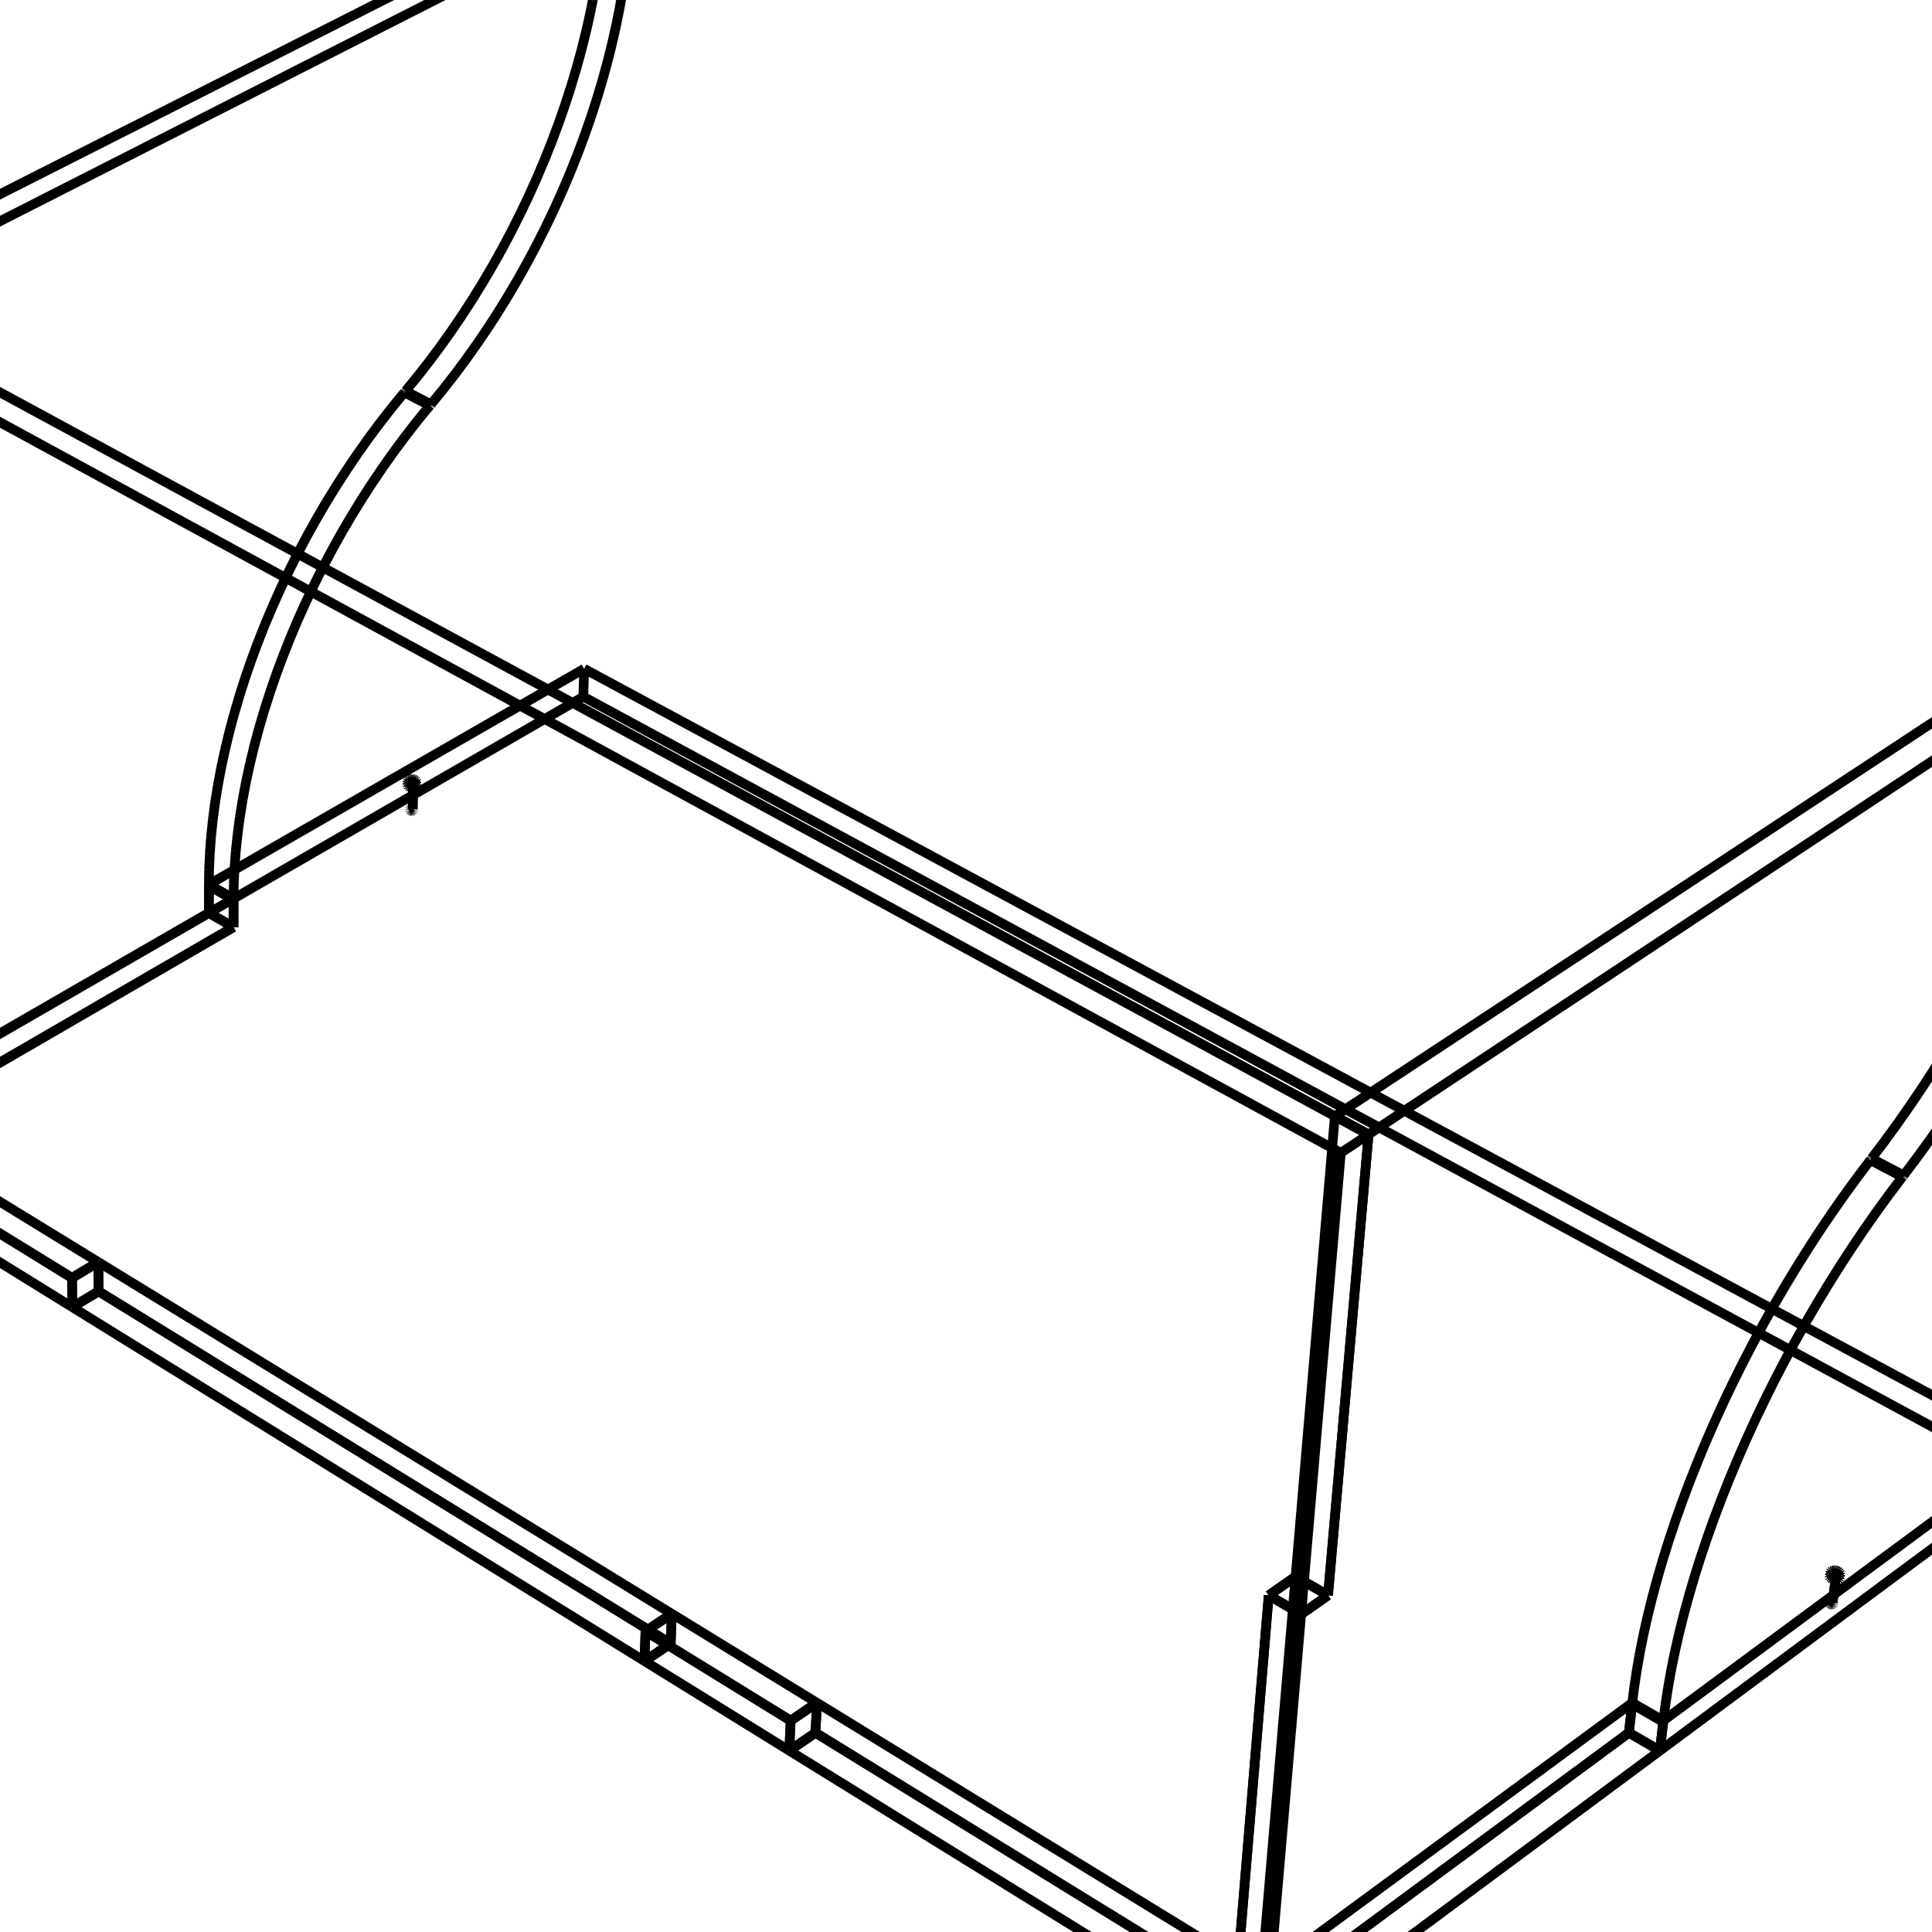
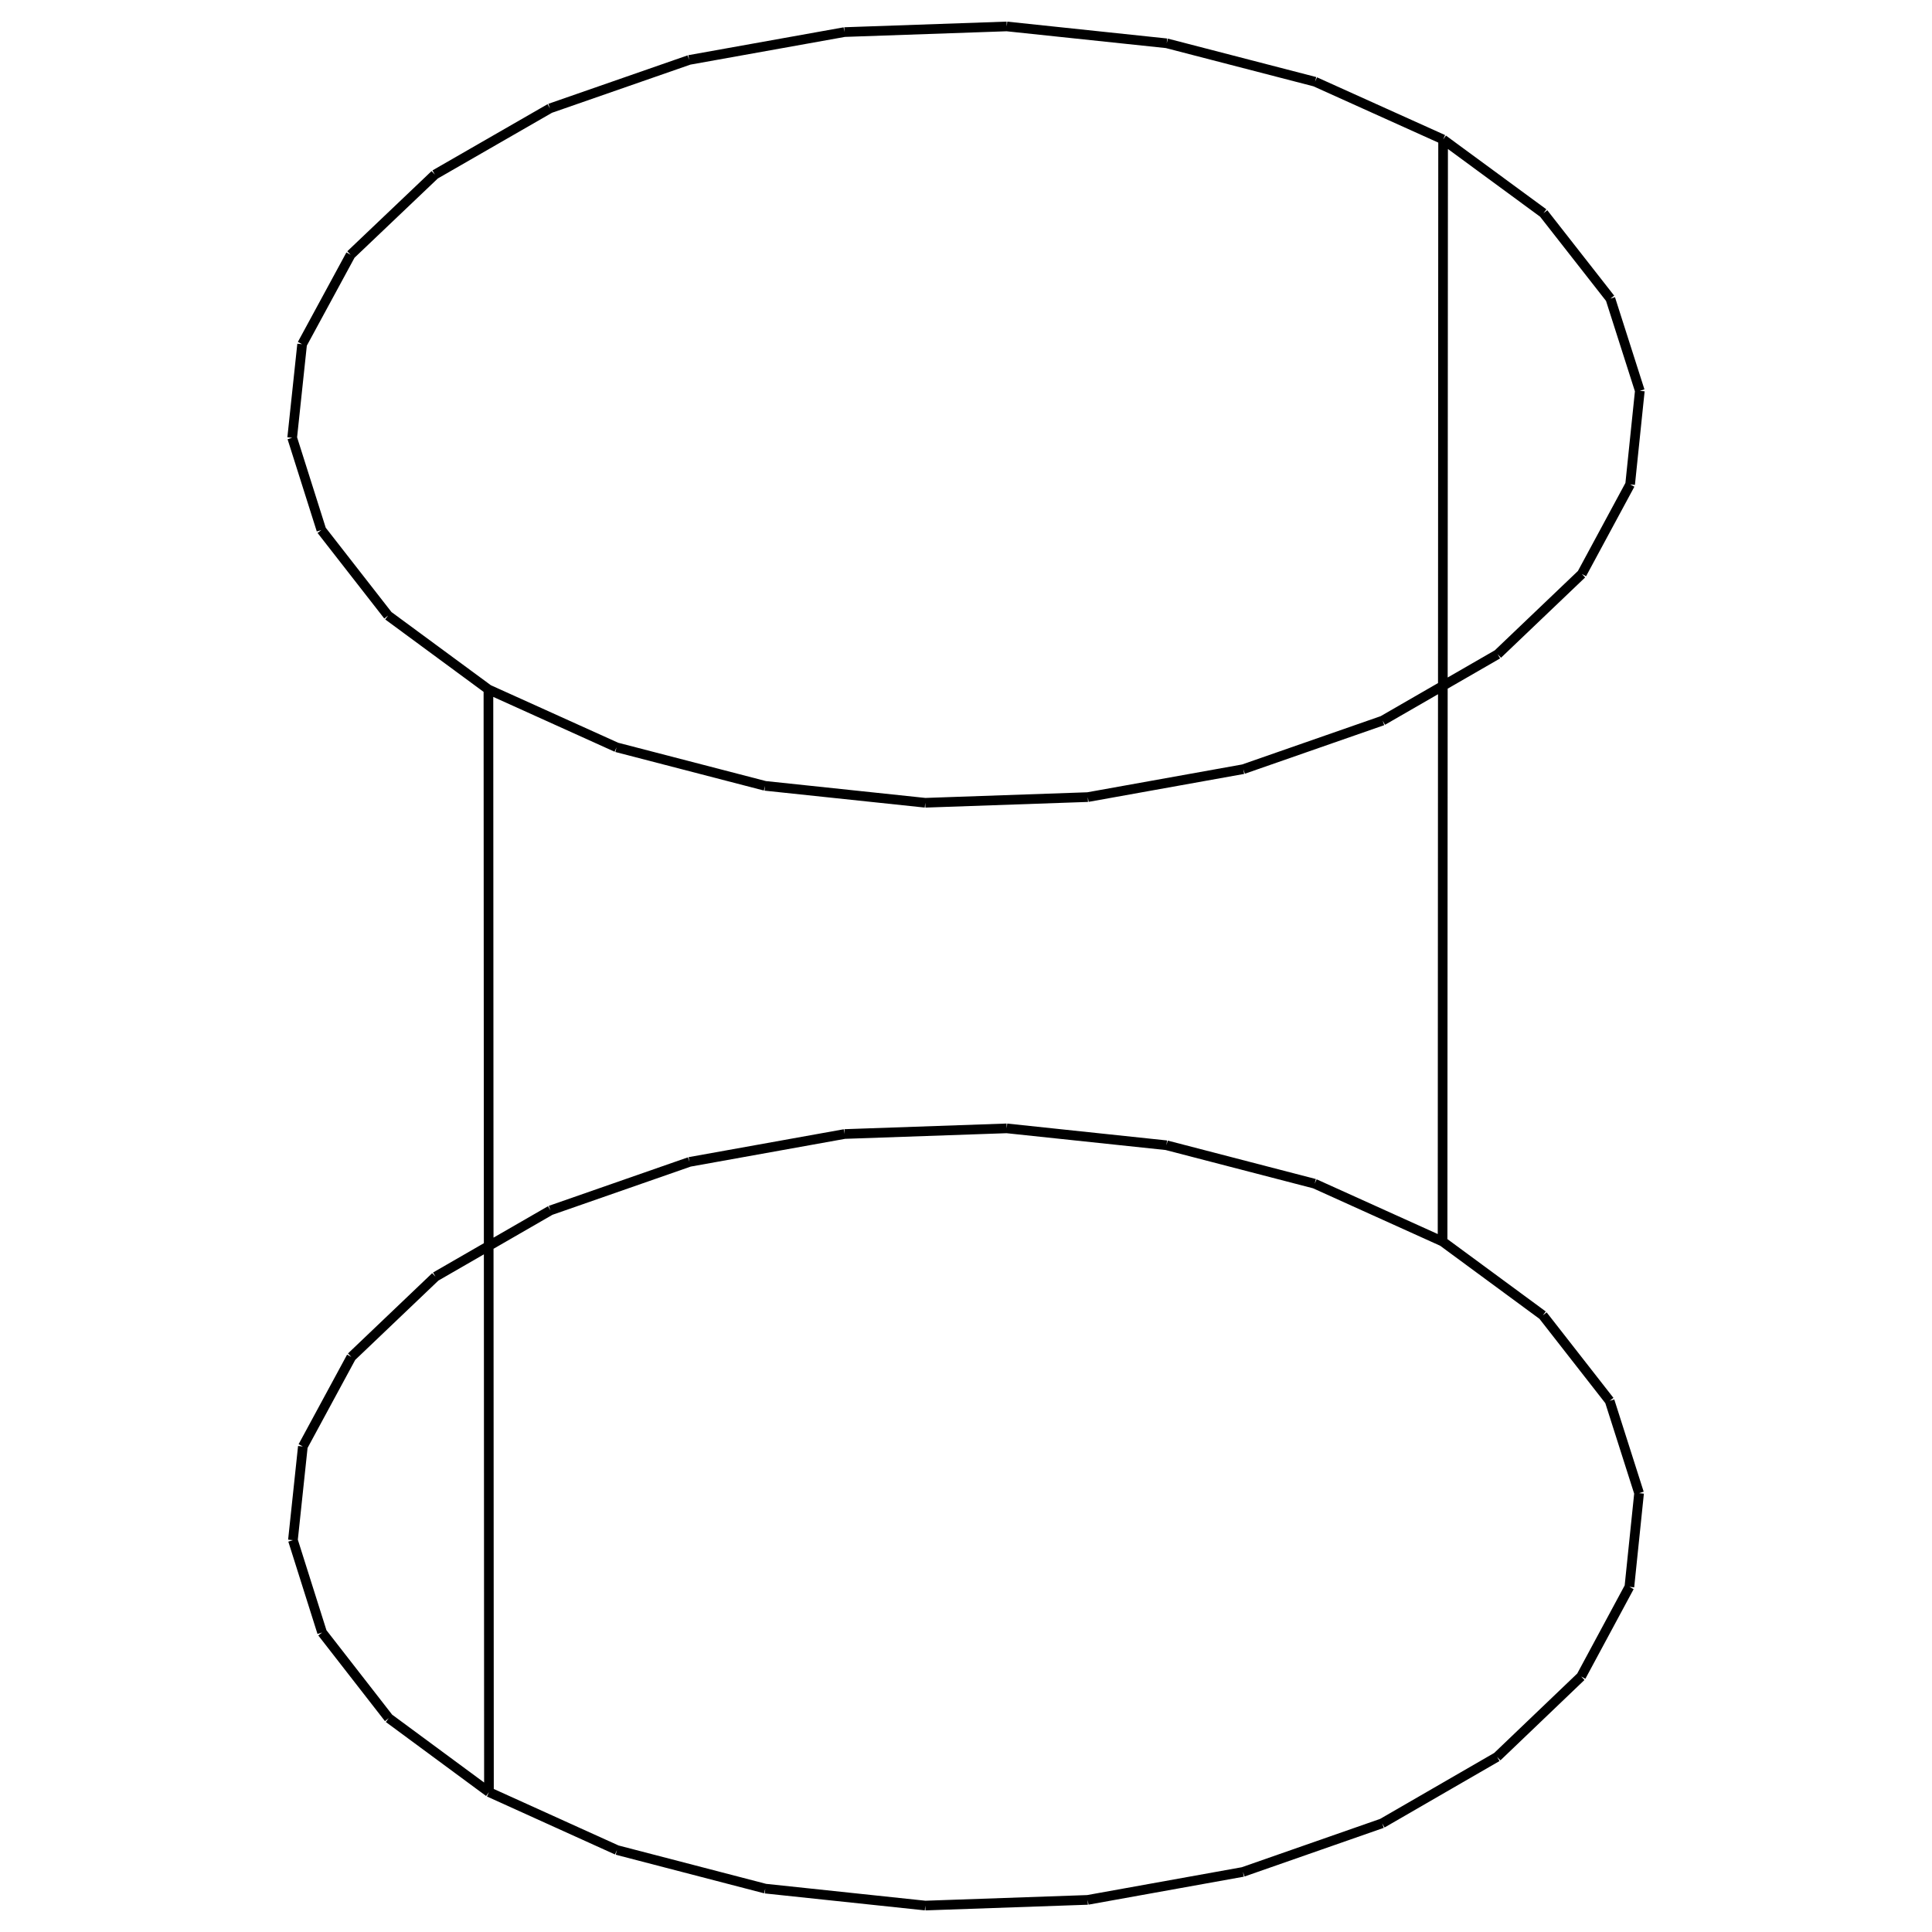
<svg xmlns="http://www.w3.org/2000/svg" viewBox="0 0 800 800">
-   <path d="M241.547,288.494 L86.492,378.015 M86.492,366.71 L86.492,378.015 M86.492,366.71 L86.492,366.554 M86.492,366.554 L86.492,366.398 M86.492,366.398 L86.492,366.242 M241.865,276.918 L86.492,366.242 M241.547,288.494 L241.865,276.918 M687.332,724.91 L674.486,717.494 M521.315,830.578 L674.486,717.494 M521.315,830.578 L337.676,717.494 M326.828,724.911 L337.676,717.494 M266.864,687.818 L326.828,724.911 M277.724,680.576 L266.864,687.818 M277.724,680.576 L40.817,534.69 M29.942,541.26 L40.817,534.69 M-23.212,508.38 L29.942,541.26 M-12.341,501.955 L-23.212,508.38 M-12.341,501.955 L-58.207,473.711 M96.688,383.902 L-58.207,473.711 M96.688,383.902 L86.492,378.015 M839.352,612.065 L241.547,288.494 M687.332,724.91 L839.352,612.065 M170.898,335.067 L170.755,335.004 M170.755,335.004 L170.59,334.962 M170.59,334.962 L170.413,334.944 M170.413,334.944 L170.235,334.95 M170.235,334.95 L170.064,334.98 M170.064,334.98 L169.913,335.033 M169.913,335.033 L169.788,335.105 M169.788,335.105 L169.698,335.192 M169.698,335.192 L169.648,335.289 M169.648,335.289 L169.64,335.391 M169.64,335.391 L169.675,335.491 M169.675,335.491 L169.752,335.584 M169.752,335.584 L169.865,335.665 M169.865,335.665 L170.008,335.727 M170.008,335.727 L170.173,335.769 M170.173,335.769 L170.349,335.788 M170.349,335.788 L170.528,335.781 M170.528,335.781 L170.699,335.751 M170.699,335.751 L170.85,335.698 M170.85,335.698 L170.975,335.626 M170.975,335.626 L171.065,335.539 M171.065,335.539 L171.115,335.442 M171.115,335.442 L171.123,335.34 M171.123,335.34 L171.088,335.24 M171.088,335.24 L171.011,335.147 M171.011,335.147 L170.898,335.067 M758.845,663.497 L758.669,663.418 M758.669,663.418 L758.475,663.366 M758.475,663.366 L758.272,663.343 M758.272,663.343 L758.073,663.35 M758.073,663.35 L757.89,663.388 M757.89,663.388 L757.733,663.455 M757.733,663.455 L757.61,663.545 M757.61,663.545 L757.53,663.654 M757.53,663.654 L757.498,663.777 M757.498,663.777 L757.513,663.904 M757.513,663.904 L757.577,664.03 M757.577,664.03 L757.685,664.147 M757.685,664.147 L757.831,664.247 M757.831,664.247 L758.007,664.326 M758.007,664.326 L758.201,664.379 M758.201,664.379 L758.404,664.402 M758.404,664.402 L758.603,664.394 M758.603,664.394 L758.786,664.356 M758.786,664.356 L758.943,664.29 M758.943,664.29 L759.066,664.199 M759.066,664.199 L759.145,664.09 M759.145,664.09 L759.178,663.968 M759.178,663.968 L759.162,663.84 M759.162,663.84 L759.099,663.714 M759.099,663.714 L758.991,663.598 M758.991,663.598 L758.845,663.497 M96.709,372.584 L86.492,366.71 M96.709,372.584 L96.688,383.902 M96.709,372.116 L96.709,372.273 M96.709,372.273 L96.709,372.429 M96.709,372.429 L96.709,372.584 M86.492,366.242 L96.709,372.116 M675.886,705.086 L688.766,712.491 M688.766,712.491 L841.084,599.835 M841.084,599.835 L241.865,276.918 M96.709,372.116 L-58.525,461.741 M-58.525,461.741 L-12.56,489.93 M-12.56,489.93 L-23.455,496.342 M-23.455,496.342 L29.815,529.16 M29.815,529.16 L40.715,522.601 M40.715,522.601 L278.174,668.228 M278.174,668.228 L267.29,675.458 M267.29,675.458 L327.401,712.491 M327.401,712.491 L338.274,705.086 M338.274,705.086 L522.388,817.998 M675.886,705.086 L522.388,817.998 M171.851,322.939 L172.134,323.139 M172.134,323.139 L172.325,323.371 M172.325,323.371 L172.414,323.621 M172.414,323.621 L172.395,323.875 M172.395,323.875 L172.269,324.118 M172.269,324.118 L172.044,324.335 M172.044,324.335 L171.732,324.515 M171.732,324.515 L171.351,324.647 M171.351,324.647 L170.925,324.722 M170.925,324.722 L170.477,324.738 M170.477,324.738 L170.033,324.692 M170.033,324.692 L169.62,324.587 M169.62,324.587 L169.262,324.431 M169.262,324.431 L168.979,324.23 M168.979,324.23 L168.787,323.998 M168.787,323.998 L168.699,323.748 M168.699,323.748 L168.718,323.495 M168.718,323.495 L168.845,323.252 M168.845,323.252 L169.07,323.034 M169.07,323.034 L169.382,322.855 M169.382,322.855 L169.763,322.723 M169.763,322.723 L170.189,322.648 M170.189,322.648 L170.637,322.632 M170.637,322.632 L171.08,322.678 M171.08,322.678 L171.492,322.782 M171.492,322.782 L171.851,322.939 M761.179,650.616 L761.545,650.868 M761.545,650.868 L761.816,651.159 M761.816,651.159 L761.976,651.473 M761.976,651.473 L762.016,651.791 M762.016,651.791 L761.934,652.096 M761.934,652.096 L761.734,652.369 M761.734,652.369 L761.428,652.595 M761.428,652.595 L761.034,652.76 M761.034,652.76 L760.574,652.855 M760.574,652.855 L760.076,652.875 M760.076,652.875 L759.568,652.817 M759.568,652.817 L759.08,652.686 M759.08,652.686 L758.64,652.489 M758.64,652.489 L758.275,652.238 M758.275,652.238 L758.004,651.946 M758.004,651.946 L757.844,651.632 M757.844,651.632 L757.804,651.314 M757.804,651.314 L757.887,651.009 M757.887,651.009 L758.087,650.736 M758.087,650.736 L758.393,650.511 M758.393,650.511 L758.787,650.346 M758.787,650.346 L759.246,650.251 M759.246,650.251 L759.744,650.231 M759.744,650.231 L760.252,650.289 M760.252,650.289 L760.74,650.42 M760.74,650.42 L761.179,650.616 M839.352,612.065 L841.084,599.835 M688.71,712.984 L675.831,705.579 M688.71,712.984 L687.332,724.91 M675.831,705.579 L674.486,717.494 M675.831,705.579 L675.849,705.414 M675.849,705.414 L675.867,705.25 M675.867,705.25 L675.886,705.086 M521.315,830.578 L522.388,817.998 M337.676,717.494 L338.274,705.086 M326.828,724.911 L327.401,712.491 M266.864,687.818 L267.29,675.458 M277.724,680.576 L278.174,668.228 M40.817,534.69 L40.715,522.601 M29.942,541.26 L29.815,529.16 M-23.212,508.38 L-23.455,496.342 M-12.341,501.955 L-12.56,489.93 M-58.207,473.711 L-58.525,461.741 M688.766,712.491 L688.747,712.655 M688.747,712.655 L688.728,712.82 M688.728,712.82 L688.71,712.984 M170.898,335.067 L171.056,324.615 M171.056,324.615 L171.169,324.695 M171.169,324.695 L171.246,324.788 M171.246,324.788 L171.281,324.888 M171.281,324.888 L171.273,324.989 M171.273,324.989 L171.223,325.086 M171.223,325.086 L171.133,325.174 M171.133,325.174 L171.008,325.245 M171.008,325.245 L170.856,325.298 M170.856,325.298 L170.685,325.328 M170.685,325.328 L170.506,325.335 M170.506,325.335 L170.329,325.316 M170.329,325.316 L170.164,325.274 M170.164,325.274 L170.021,325.212 M170.021,325.212 L169.907,325.132 M169.907,325.132 L169.831,325.039 M169.831,325.039 L169.795,324.939 M169.795,324.939 L169.803,324.837 M169.803,324.837 L169.853,324.74 M169.853,324.74 L169.944,324.653 M169.944,324.653 L170.068,324.581 M170.068,324.581 L170.221,324.529 M170.221,324.529 L170.391,324.498 M170.391,324.498 L170.57,324.492 M170.57,324.492 L170.747,324.511 M170.747,324.511 L170.912,324.552 M170.912,324.552 L171.056,324.615 M758.845,663.497 L760.252,652.474 M760.252,652.474 L760.399,652.575 M760.399,652.575 L760.507,652.691 M760.507,652.691 L760.571,652.817 M760.571,652.817 L760.587,652.944 M760.587,652.944 L760.554,653.066 M760.554,653.066 L760.474,653.175 M760.474,653.175 L760.352,653.266 M760.352,653.266 L760.194,653.332 M760.194,653.332 L760.01,653.37 M760.01,653.37 L759.811,653.377 M759.811,653.377 L759.608,653.354 M759.608,653.354 L759.413,653.302 M759.413,653.302 L759.237,653.223 M759.237,653.223 L759.091,653.123 M759.091,653.123 L758.982,653.006 M758.982,653.006 L758.918,652.881 M758.918,652.881 L758.903,652.753 M758.903,652.753 L758.936,652.631 M758.936,652.631 L759.016,652.522 M759.016,652.522 L759.138,652.432 M759.138,652.432 L759.296,652.366 M759.296,652.366 L759.479,652.328 M759.479,652.328 L759.678,652.32 M759.678,652.32 L759.881,652.343 M759.881,652.343 L760.077,652.395 M760.077,652.395 L760.252,652.474 M171.851,322.939 L171.832,324.168 M171.832,324.168 L172.115,324.368 M172.115,324.368 L172.307,324.6 M172.307,324.6 L172.396,324.85 M172.396,324.85 L172.376,325.103 M172.376,325.103 L172.25,325.346 M172.25,325.346 L172.025,325.564 M172.025,325.564 L171.713,325.744 M171.713,325.744 L171.333,325.876 M171.333,325.876 L170.906,325.951 M170.906,325.951 L170.458,325.967 M170.458,325.967 L170.015,325.921 M170.015,325.921 L169.602,325.816 M169.602,325.816 L169.244,325.659 M169.244,325.659 L168.961,325.459 M168.961,325.459 L168.769,325.227 M168.769,325.227 L168.681,324.977 M168.681,324.977 L168.7,324.723 M168.7,324.723 L168.827,324.48 M168.827,324.48 L169.052,324.263 M169.052,324.263 L169.364,324.083 M169.364,324.083 L169.744,323.952 M169.744,323.952 L170.171,323.876 M170.171,323.876 L170.618,323.861 M170.618,323.861 L171.061,323.907 M171.061,323.907 L171.474,324.011 M171.474,324.011 L171.832,324.168 M761.179,650.616 L761.013,651.912 M761.013,651.912 L761.379,652.164 M761.379,652.164 L761.65,652.455 M761.65,652.455 L761.81,652.769 M761.81,652.769 L761.851,653.087 M761.851,653.087 L761.768,653.392 M761.768,653.392 L761.568,653.666 M761.568,653.666 L761.263,653.891 M761.263,653.891 L760.868,654.057 M760.868,654.057 L760.409,654.152 M760.409,654.152 L759.911,654.171 M759.911,654.171 L759.403,654.113 M759.403,654.113 L758.915,653.982 M758.915,653.982 L758.475,653.785 M758.475,653.785 L758.109,653.534 M758.109,653.534 L757.839,653.243 M757.839,653.243 L757.679,652.929 M757.679,652.929 L757.639,652.61 M757.639,652.61 L757.722,652.305 M757.722,652.305 L757.922,652.032 M757.922,652.032 L758.228,651.806 M758.228,651.806 L758.622,651.641 M758.622,651.641 L759.081,651.546 M759.081,651.546 L759.579,651.527 M759.579,651.527 L760.086,651.585 M760.086,651.585 L760.574,651.716 M760.574,651.716 L761.013,651.912" stroke="black" stroke-width="4" fill="red" />
-   <path d="M687.332,724.91 L523.466,846.549 M687.332,724.91 L674.486,717.494 M510.525,838.544 L674.486,717.494 M523.466,846.549 L510.525,838.544 M688.71,712.984 L687.332,724.91 M787.754,487.326 L782.479,494.311 M782.479,494.311 L777.273,501.464 M777.273,501.464 L772.144,508.772 M772.144,508.772 L767.102,516.226 M767.102,516.226 L762.154,523.812 M762.154,523.812 L757.309,531.519 M757.309,531.519 L752.573,539.335 M752.573,539.335 L747.955,547.248 M747.955,547.248 L743.461,555.244 M743.461,555.244 L739.1,563.311 M739.1,563.311 L734.877,571.436 M734.877,571.436 L730.8,579.607 M730.8,579.607 L726.875,587.809 M726.875,587.809 L723.108,596.031 M723.108,596.031 L719.505,604.259 M719.505,604.259 L716.071,612.479 M716.071,612.479 L712.811,620.68 M712.811,620.68 L709.731,628.848 M709.731,628.848 L706.834,636.97 M706.834,636.97 L704.125,645.034 M704.125,645.034 L701.608,653.026 M701.608,653.026 L699.286,660.936 M699.286,660.936 L697.162,668.75 M697.162,668.75 L695.239,676.457 M695.239,676.457 L693.52,684.044 M693.52,684.044 L692.006,691.502 M692.006,691.502 L690.699,698.818 M690.699,698.818 L689.6,705.982 M689.6,705.982 L688.71,712.984 M788.255,486.676 L788.268,486.737 M788.268,486.737 L788.266,486.814 M788.266,486.814 L788.248,486.901 M788.248,486.901 L788.217,486.995 M788.217,486.995 L788.173,487.088 M788.173,487.088 L788.119,487.177 M788.119,487.177 L788.059,487.255 M788.059,487.255 L787.995,487.319 M787.995,487.319 L787.932,487.364 M787.932,487.364 L787.873,487.388 M787.873,487.388 L787.822,487.389 M787.822,487.389 L787.782,487.368 M787.782,487.368 L787.754,487.326 M889.826,255.642 L888.635,263.41 M888.635,263.41 L887.247,271.281 M887.247,271.281 L885.665,279.245 M885.665,279.245 L883.892,287.291 M883.892,287.291 L881.93,295.411 M881.93,295.411 L879.782,303.593 M879.782,303.593 L877.452,311.829 M877.452,311.829 L874.942,320.107 M874.942,320.107 L872.257,328.419 M872.257,328.419 L869.4,336.753 M869.4,336.753 L866.374,345.101 M866.374,345.101 L863.184,353.453 M863.184,353.453 L859.834,361.798 M859.834,361.798 L856.328,370.127 M856.328,370.127 L852.669,378.43 M852.669,378.43 L848.864,386.698 M848.864,386.698 L844.916,394.92 M844.916,394.92 L840.83,403.088 M840.83,403.088 L836.611,411.191 M836.611,411.191 L832.264,419.221 M832.264,419.221 L827.793,427.169 M827.793,427.169 L823.206,435.024 M823.206,435.024 L818.505,442.778 M818.505,442.778 L813.698,450.421 M813.698,450.421 L808.79,457.946 M808.79,457.946 L803.785,465.342 M803.785,465.342 L798.691,472.601 M798.691,472.601 L793.512,479.716 M793.512,479.716 L788.255,486.676 M566.693,469.762 L889.826,255.642 M549.905,660.6 L566.693,469.762 M538.783,668.43 L549.905,660.6 M523.466,846.549 L538.783,668.43 M688.71,712.984 L675.831,705.579 M675.831,705.579 L674.486,717.494 M510.525,838.544 L525.35,660.6 M536.478,652.809 L525.35,660.6 M536.478,652.809 L552.737,462.194 M876.121,249.161 L552.737,462.194 M876.121,249.161 L874.95,256.919 M874.95,256.919 L873.583,264.779 M873.583,264.779 L872.022,272.731 M872.022,272.731 L870.269,280.766 M870.269,280.766 L868.327,288.872 M868.327,288.872 L866.198,297.042 M866.198,297.042 L863.887,305.264 M863.887,305.264 L861.396,313.528 M861.396,313.528 L858.729,321.826 M858.729,321.826 L855.89,330.145 M855.89,330.145 L852.881,338.478 M852.881,338.478 L849.708,346.814 M849.708,346.814 L846.374,355.143 M846.374,355.143 L842.883,363.455 M842.883,363.455 L839.24,371.742 M839.24,371.742 L835.449,379.992 M835.449,379.992 L831.514,388.197 M831.514,388.197 L827.442,396.346 M827.442,396.346 L823.235,404.432 M823.235,404.432 L818.9,412.443 M818.9,412.443 L814.442,420.372 M814.442,420.372 L809.865,428.208 M809.865,428.208 L805.174,435.942 M805.174,435.942 L800.377,443.566 M800.377,443.566 L795.477,451.071 M795.477,451.071 L790.48,458.448 M790.48,458.448 L785.393,465.687 M785.393,465.687 L780.221,472.781 M780.221,472.781 L774.97,479.721 M774.47,480.369 L774.498,480.412 M774.498,480.412 L774.539,480.433 M774.539,480.433 L774.59,480.431 M774.59,480.431 L774.649,480.408 M774.649,480.408 L774.712,480.363 M774.712,480.363 L774.775,480.299 M774.775,480.299 L774.835,480.221 M774.835,480.221 L774.889,480.133 M774.889,480.133 L774.933,480.039 M774.933,480.039 L774.964,479.946 M774.964,479.946 L774.981,479.859 M774.981,479.859 L774.983,479.782 M774.983,479.782 L774.97,479.721 M675.831,705.579 L676.702,698.584 M676.702,698.584 L677.782,691.428 M677.782,691.428 L679.071,684.12 M679.071,684.12 L680.566,676.672 M680.566,676.672 L682.267,669.094 M682.267,669.094 L684.172,661.398 M684.172,661.398 L686.278,653.596 M686.278,653.596 L688.582,645.699 M688.582,645.699 L691.082,637.719 M691.082,637.719 L693.774,629.669 M693.774,629.669 L696.654,621.561 M696.654,621.561 L699.718,613.408 M699.718,613.408 L702.962,605.223 M702.962,605.223 L706.381,597.018 M706.381,597.018 L709.97,588.806 M709.97,588.806 L713.722,580.602 M713.722,580.602 L717.634,572.416 M717.634,572.416 L721.697,564.264 M721.697,564.264 L725.907,556.157 M725.907,556.157 L730.256,548.108 M730.256,548.108 L734.738,540.131 M734.738,540.131 L739.346,532.238 M739.346,532.238 L744.071,524.442 M744.071,524.442 L748.907,516.754 M748.907,516.754 L753.846,509.188 M753.846,509.188 L758.88,501.754 M758.88,501.754 L764.001,494.466 M764.001,494.466 L769.2,487.334 M769.2,487.334 L774.47,480.369 M525.35,660.6 L538.783,668.43 M787.754,487.326 L774.47,480.369 M788.255,486.676 L774.97,479.721 M889.826,255.642 L876.121,249.161 M566.693,469.762 L552.737,462.194 M549.905,660.6 L536.478,652.809" stroke="black" stroke-width="4" fill="red" />
-   <path d="M758.845,663.497 L760.252,652.474 M760.252,652.474 L760.399,652.575 M760.399,652.575 L760.507,652.691 M760.507,652.691 L760.571,652.817 M760.571,652.817 L760.587,652.944 M760.587,652.944 L760.554,653.066 M760.554,653.066 L760.474,653.175 M760.474,653.175 L760.352,653.266 M760.352,653.266 L760.194,653.332 M760.194,653.332 L760.01,653.37 M760.01,653.37 L759.811,653.377 M759.811,653.377 L759.608,653.354 M759.608,653.354 L759.413,653.302 M759.413,653.302 L759.237,653.223 M759.237,653.223 L759.091,653.123 M759.091,653.123 L758.982,653.006 M758.982,653.006 L758.918,652.881 M758.918,652.881 L758.903,652.753 M758.903,652.753 L758.936,652.631 M758.936,652.631 L759.016,652.522 M759.016,652.522 L759.138,652.432 M759.138,652.432 L759.296,652.366 M759.296,652.366 L759.479,652.328 M759.479,652.328 L759.678,652.32 M759.678,652.32 L759.881,652.343 M759.881,652.343 L760.077,652.395 M760.077,652.395 L760.252,652.474 M758.845,663.497 L758.669,663.418 M758.669,663.418 L758.475,663.366 M758.475,663.366 L758.272,663.343 M758.272,663.343 L758.073,663.35 M758.073,663.35 L757.89,663.388 M757.89,663.388 L757.733,663.455 M757.733,663.455 L757.61,663.545 M757.61,663.545 L757.53,663.654 M757.53,663.654 L757.498,663.777 M757.498,663.777 L757.513,663.904 M757.513,663.904 L757.577,664.03 M757.577,664.03 L757.685,664.147 M757.685,664.147 L757.831,664.247 M757.831,664.247 L758.007,664.326 M758.007,664.326 L758.201,664.379 M758.201,664.379 L758.404,664.402 M758.404,664.402 L758.603,664.394 M758.603,664.394 L758.786,664.356 M758.786,664.356 L758.943,664.29 M758.943,664.29 L759.066,664.199 M759.066,664.199 L759.145,664.09 M759.145,664.09 L759.178,663.968 M759.178,663.968 L759.162,663.84 M759.162,663.84 L759.099,663.714 M759.099,663.714 L758.991,663.598 M758.991,663.598 L758.845,663.497 M761.013,651.912 L761.379,652.164 M761.379,652.164 L761.65,652.455 M761.65,652.455 L761.81,652.769 M761.81,652.769 L761.851,653.087 M761.851,653.087 L761.768,653.392 M761.768,653.392 L761.568,653.666 M761.568,653.666 L761.263,653.891 M761.263,653.891 L760.868,654.057 M760.868,654.057 L760.409,654.152 M760.409,654.152 L759.911,654.171 M759.911,654.171 L759.403,654.113 M759.403,654.113 L758.915,653.982 M758.915,653.982 L758.475,653.785 M758.475,653.785 L758.109,653.534 M758.109,653.534 L757.839,653.243 M757.839,653.243 L757.679,652.929 M757.679,652.929 L757.639,652.61 M757.639,652.61 L757.722,652.305 M757.722,652.305 L757.922,652.032 M757.922,652.032 L758.228,651.806 M758.228,651.806 L758.622,651.641 M758.622,651.641 L759.081,651.546 M759.081,651.546 L759.579,651.527 M759.579,651.527 L760.086,651.585 M760.086,651.585 L760.574,651.716 M760.574,651.716 L761.013,651.912 M761.179,650.616 L761.545,650.868 M761.545,650.868 L761.816,651.159 M761.816,651.159 L761.976,651.473 M761.976,651.473 L762.016,651.791 M762.016,651.791 L761.934,652.096 M761.934,652.096 L761.734,652.369 M761.734,652.369 L761.428,652.595 M761.428,652.595 L761.034,652.76 M761.034,652.76 L760.574,652.855 M760.574,652.855 L760.076,652.875 M760.076,652.875 L759.568,652.817 M759.568,652.817 L759.08,652.686 M759.08,652.686 L758.64,652.489 M758.64,652.489 L758.275,652.238 M758.275,652.238 L758.004,651.946 M758.004,651.946 L757.844,651.632 M757.844,651.632 L757.804,651.314 M757.804,651.314 L757.887,651.009 M757.887,651.009 L758.087,650.736 M758.087,650.736 L758.393,650.511 M758.393,650.511 L758.787,650.346 M758.787,650.346 L759.246,650.251 M759.246,650.251 L759.744,650.231 M759.744,650.231 L760.252,650.289 M760.252,650.289 L760.74,650.42 M760.74,650.42 L761.179,650.616 M761.179,650.616 L761.013,651.912" stroke="black" stroke-width="4" fill="red" />
-   <path d="M96.688,383.902 L-69.073,480.011 M96.688,383.902 L86.492,378.015 M-79.257,473.711 L86.492,378.015 M-69.073,480.011 L-79.257,473.711 M-69.073,480.011 L-73.89,311.291 M-73.89,311.291 L-62.678,305.177 M-62.678,305.177 L-67.434,125.898 M-67.434,125.898 L261.569,-41.437 M261.569,-41.437 L261.255,-34.187 M261.255,-34.187 L260.735,-26.857 M260.735,-26.857 L260.01,-19.458 M260.01,-19.458 L259.083,-11.999 M259.083,-11.999 L257.955,-4.49 M257.955,-4.49 L256.628,3.062 M256.628,3.062 L255.104,10.646 M255.104,10.646 L253.385,18.252 M253.385,18.252 L251.475,25.873 M251.475,25.873 L249.375,33.498 M249.375,33.498 L247.09,41.119 M247.09,41.119 L244.621,48.725 M244.621,48.725 L241.972,56.309 M241.972,56.309 L239.147,63.861 M239.147,63.861 L236.149,71.373 M236.149,71.373 L232.982,78.834 M232.982,78.834 L229.65,86.238 M229.65,86.238 L226.157,93.573 M226.157,93.573 L222.507,100.833 M222.507,100.833 L218.705,108.009 M218.705,108.009 L214.756,115.091 M214.756,115.091 L210.663,122.072 M210.663,122.072 L206.432,128.944 M206.432,128.944 L202.068,135.698 M202.068,135.698 L197.576,142.325 M197.576,142.325 L192.961,148.819 M192.961,148.819 L188.229,155.171 M188.229,155.171 L183.385,161.374 M183.385,161.374 L178.434,167.42 M178.434,167.42 L178.456,167.48 M178.456,167.48 L178.464,167.553 M178.464,167.553 L178.455,167.635 M178.455,167.635 L178.432,167.721 M178.432,167.721 L178.395,167.805 M178.395,167.805 L178.347,167.883 M178.347,167.883 L178.29,167.951 M178.29,167.951 L178.228,168.005 M178.228,168.005 L178.163,168.041 M178.163,168.041 L178.101,168.057 M178.101,168.057 L178.045,168.052 M178.045,168.052 L177.997,168.027 M177.997,168.027 L177.961,167.984 M177.961,167.984 L172.994,174.051 M172.994,174.051 L168.125,180.285 M168.125,180.285 L163.364,186.677 M163.364,186.677 L158.717,193.218 M158.717,193.218 L154.192,199.896 M154.192,199.896 L149.797,206.702 M149.797,206.702 L145.537,213.624 M145.537,213.624 L141.42,220.653 M141.42,220.653 L137.452,227.777 M137.452,227.777 L133.639,234.985 M133.639,234.985 L129.988,242.265 M129.988,242.265 L126.504,249.606 M126.504,249.606 L123.192,256.997 M123.192,256.997 L120.058,264.426 M120.058,264.426 L117.105,271.881 M117.105,271.881 L114.339,279.351 M114.339,279.351 L111.764,286.824 M111.764,286.824 L109.383,294.288 M109.383,294.288 L107.199,301.731 M107.199,301.731 L105.216,309.143 M105.216,309.143 L103.436,316.512 M103.436,316.512 L101.861,323.826 M101.861,323.826 L100.494,331.074 M100.494,331.074 L99.336,338.246 M99.336,338.246 L98.388,345.33 M98.388,345.33 L97.651,352.316 M97.651,352.316 L97.125,359.194 M97.125,359.194 L96.811,365.953 M96.811,365.953 L96.709,372.584 M96.709,372.584 L96.688,383.902 M96.709,372.584 L86.492,366.71 M86.492,366.71 L86.492,378.015 M86.492,366.71 L86.583,360.086 M86.583,360.086 L86.884,353.335 M86.884,353.335 L87.398,346.465 M87.398,346.465 L88.123,339.488 M88.123,339.488 L89.059,332.413 M89.059,332.413 L90.205,325.251 M90.205,325.251 L91.56,318.013 M91.56,318.013 L93.123,310.71 M93.123,310.71 L94.891,303.353 M94.891,303.353 L96.863,295.953 M96.863,295.953 L99.035,288.521 M99.035,288.521 L101.405,281.07 M101.405,281.07 L103.97,273.61 M103.97,273.61 L106.725,266.154 M106.725,266.154 L109.666,258.712 M109.666,258.712 L112.79,251.297 M112.79,251.297 L116.092,243.921 M116.092,243.921 L119.566,236.594 M119.566,236.594 L123.208,229.328 M123.208,229.328 L127.011,222.135 M127.011,222.135 L130.97,215.026 M130.97,215.026 L135.078,208.013 M135.078,208.013 L139.33,201.105 M139.33,201.105 L143.718,194.315 M143.718,194.315 L148.235,187.652 M148.235,187.652 L152.875,181.127 M152.875,181.127 L157.629,174.751 M157.629,174.751 L162.491,168.532 M162.491,168.532 L167.452,162.48 M167.452,162.48 L167.489,162.524 M167.489,162.524 L167.536,162.549 M167.536,162.549 L167.593,162.554 M167.593,162.554 L167.655,162.538 M167.655,162.538 L167.719,162.502 M167.719,162.502 L167.782,162.449 M167.782,162.449 L167.839,162.381 M167.839,162.381 L167.887,162.303 M167.887,162.303 L167.924,162.218 M167.924,162.218 L167.947,162.133 M167.947,162.133 L167.955,162.051 M167.955,162.051 L167.948,161.978 M167.948,161.978 L167.925,161.918 M250.759,-46.549 L250.457,-39.308 M250.457,-39.308 L249.951,-31.989 M249.951,-31.989 L249.239,-24.601 M249.239,-24.601 L248.325,-17.152 M248.325,-17.152 L247.21,-9.654 M247.21,-9.654 L245.896,-2.114 M245.896,-2.114 L244.384,5.458 M244.384,5.458 L242.679,13.053 M242.679,13.053 L240.78,20.661 M240.78,20.661 L238.693,28.273 M238.693,28.273 L236.419,35.881 M236.419,35.881 L233.962,43.474 M233.962,43.474 L231.324,51.045 M231.324,51.045 L228.51,58.583 M228.51,58.583 L225.523,66.081 M225.523,66.081 L222.367,73.528 M222.367,73.528 L219.045,80.917 M219.045,80.917 L215.562,88.238 M215.562,88.238 L211.922,95.484 M211.922,95.484 L208.129,102.645 M208.129,102.645 L204.189,109.712 M204.189,109.712 L200.105,116.678 M200.105,116.678 L195.882,123.534 M195.882,123.534 L191.526,130.273 M191.526,130.273 L187.041,136.885 M187.041,136.885 L182.433,143.364 M182.433,143.364 L177.708,149.701 M177.708,149.701 L172.87,155.888 M172.87,155.888 L167.925,161.918 M250.759,-46.549 L-78.246,120.034 M-73.168,299.091 L-78.246,120.034 M-73.168,299.091 L-84.379,305.177 M-79.257,473.711 L-84.379,305.177 M-84.379,305.177 L-73.89,311.291 M177.961,167.984 L167.452,162.48 M178.434,167.42 L167.925,161.918 M261.569,-41.437 L250.759,-46.549 M-67.434,125.898 L-78.246,120.034 M-62.678,305.177 L-73.168,299.091" stroke="black" stroke-width="4" fill="red" />
-   <path d="M170.898,335.067 L171.056,324.615 M171.056,324.615 L171.169,324.695 M171.169,324.695 L171.246,324.788 M171.246,324.788 L171.281,324.888 M171.281,324.888 L171.273,324.989 M171.273,324.989 L171.223,325.086 M171.223,325.086 L171.133,325.174 M171.133,325.174 L171.008,325.245 M171.008,325.245 L170.856,325.298 M170.856,325.298 L170.685,325.328 M170.685,325.328 L170.506,325.335 M170.506,325.335 L170.329,325.316 M170.329,325.316 L170.164,325.274 M170.164,325.274 L170.021,325.212 M170.021,325.212 L169.907,325.132 M169.907,325.132 L169.831,325.039 M169.831,325.039 L169.795,324.939 M169.795,324.939 L169.803,324.837 M169.803,324.837 L169.853,324.74 M169.853,324.74 L169.944,324.653 M169.944,324.653 L170.068,324.581 M170.068,324.581 L170.221,324.529 M170.221,324.529 L170.391,324.498 M170.391,324.498 L170.57,324.492 M170.57,324.492 L170.747,324.511 M170.747,324.511 L170.912,324.552 M170.912,324.552 L171.056,324.615 M170.898,335.067 L170.755,335.004 M170.755,335.004 L170.59,334.962 M170.59,334.962 L170.413,334.944 M170.413,334.944 L170.235,334.95 M170.235,334.95 L170.064,334.98 M170.064,334.98 L169.913,335.033 M169.913,335.033 L169.788,335.105 M169.788,335.105 L169.698,335.192 M169.698,335.192 L169.648,335.289 M169.648,335.289 L169.64,335.391 M169.64,335.391 L169.675,335.491 M169.675,335.491 L169.752,335.584 M169.752,335.584 L169.865,335.665 M169.865,335.665 L170.008,335.727 M170.008,335.727 L170.173,335.769 M170.173,335.769 L170.349,335.788 M170.349,335.788 L170.528,335.781 M170.528,335.781 L170.699,335.751 M170.699,335.751 L170.85,335.698 M170.85,335.698 L170.975,335.626 M170.975,335.626 L171.065,335.539 M171.065,335.539 L171.115,335.442 M171.115,335.442 L171.123,335.34 M171.123,335.34 L171.088,335.24 M171.088,335.24 L171.011,335.147 M171.011,335.147 L170.898,335.067 M171.832,324.168 L172.115,324.368 M172.115,324.368 L172.307,324.6 M172.307,324.6 L172.396,324.85 M172.396,324.85 L172.376,325.103 M172.376,325.103 L172.25,325.346 M172.25,325.346 L172.025,325.564 M172.025,325.564 L171.713,325.744 M171.713,325.744 L171.333,325.876 M171.333,325.876 L170.906,325.951 M170.906,325.951 L170.458,325.967 M170.458,325.967 L170.015,325.921 M170.015,325.921 L169.602,325.816 M169.602,325.816 L169.244,325.659 M169.244,325.659 L168.961,325.459 M168.961,325.459 L168.769,325.227 M168.769,325.227 L168.681,324.977 M168.681,324.977 L168.7,324.723 M168.7,324.723 L168.827,324.48 M168.827,324.48 L169.052,324.263 M169.052,324.263 L169.364,324.083 M169.364,324.083 L169.744,323.952 M169.744,323.952 L170.171,323.876 M170.171,323.876 L170.618,323.861 M170.618,323.861 L171.061,323.907 M171.061,323.907 L171.474,324.011 M171.474,324.011 L171.832,324.168 M171.851,322.939 L172.134,323.139 M172.134,323.139 L172.325,323.371 M172.325,323.371 L172.414,323.621 M172.414,323.621 L172.395,323.875 M172.395,323.875 L172.269,324.118 M172.269,324.118 L172.044,324.335 M172.044,324.335 L171.732,324.515 M171.732,324.515 L171.351,324.647 M171.351,324.647 L170.925,324.722 M170.925,324.722 L170.477,324.738 M170.477,324.738 L170.033,324.692 M170.033,324.692 L169.62,324.587 M169.62,324.587 L169.262,324.431 M169.262,324.431 L168.979,324.23 M168.979,324.23 L168.787,323.998 M168.787,323.998 L168.699,323.748 M168.699,323.748 L168.718,323.495 M168.718,323.495 L168.845,323.252 M168.845,323.252 L169.07,323.034 M169.07,323.034 L169.382,322.855 M169.382,322.855 L169.763,322.723 M169.763,322.723 L170.189,322.648 M170.189,322.648 L170.637,322.632 M170.637,322.632 L171.08,322.678 M171.08,322.678 L171.492,322.782 M171.492,322.782 L171.851,322.939 M171.851,322.939 L171.832,324.168" stroke="black" stroke-width="4" fill="red" />
-   <path d="M-73.168,299.091 L-84.379,305.177 M-84.379,305.177 L-89.826,125.898 M-78.246,120.034 L-89.826,125.898 M-73.168,299.091 L-78.246,120.034 M-69.073,480.011 L-23.212,508.38 M-23.212,508.38 L-23.455,496.342 M-23.455,496.342 L29.815,529.16 M29.942,541.26 L29.815,529.16 M29.942,541.26 L266.864,687.818 M266.864,687.818 L267.29,675.458 M267.29,675.458 L327.401,712.491 M326.828,724.911 L327.401,712.491 M326.828,724.911 L510.525,838.544 M510.525,838.544 L525.35,660.6 M525.35,660.6 L538.783,668.43 M538.783,668.43 L555.212,477.37 M-89.826,125.898 L555.212,477.37 M-84.379,305.177 L-73.89,311.291 M-69.073,480.011 L-73.89,311.291 M549.905,660.6 L536.478,652.809 M521.315,830.578 L536.478,652.809 M521.315,830.578 L337.676,717.494 M337.676,717.494 L338.274,705.086 M338.274,705.086 L278.174,668.228 M277.724,680.576 L278.174,668.228 M277.724,680.576 L40.817,534.69 M40.817,534.69 L40.715,522.601 M40.715,522.601 L-12.56,489.93 M-12.341,501.955 L-12.56,489.93 M-12.341,501.955 L-58.207,473.711 M-58.207,473.711 L-62.678,305.177 M-62.678,305.177 L-73.168,299.091 M566.693,469.762 L-78.246,120.034 M549.905,660.6 L566.693,469.762 M-69.073,480.011 L-58.207,473.711 M-73.89,311.291 L-62.678,305.177 M-12.341,501.955 L-23.212,508.38 M-12.56,489.93 L-23.455,496.342 M29.942,541.26 L40.817,534.69 M29.815,529.16 L40.715,522.601 M277.724,680.576 L266.864,687.818 M278.174,668.228 L267.29,675.458 M326.828,724.911 L337.676,717.494 M327.401,712.491 L338.274,705.086 M521.315,830.578 L510.525,838.544 M536.478,652.809 L525.35,660.6 M538.783,668.43 L549.905,660.6 M555.212,477.37 L566.693,469.762" stroke="black" stroke-width="4" fill="red" />
+   <path d="M597.339,514.09 L597.558,57.753 M202.468,742.069 L202.248,285.477 M597.339,514.09 L638.864,544.653 M638.864,544.653 L666.524,580.069 M666.524,580.069 L678.707,618.284 M678.707,618.284 L674.694,657.079 M674.694,657.079 L654.712,694.199 M654.712,694.199 L619.914,727.483 M619.914,727.483 L572.318,754.993 M572.318,754.993 L514.689,775.125 M514.689,775.125 L450.382,786.704 M450.382,786.704 L383.141,789.054 M383.141,789.054 L316.883,782.038 M316.883,782.038 L255.467,766.066 M255.467,766.066 L202.468,742.069 M597.558,57.753 L639.129,88.281 M639.129,88.281 L666.821,123.657 M666.821,123.657 L679.016,161.83 M679.016,161.83 L675,200.581 M675,200.581 L654.996,237.66 M654.996,237.66 L620.159,270.907 M620.159,270.907 L572.509,298.387 M572.509,298.387 L514.817,318.496 M514.817,318.496 L450.438,330.062 M450.438,330.062 L383.123,332.41 M383.123,332.41 L316.791,325.402 M316.791,325.402 L255.306,309.447 M255.306,309.447 L202.248,285.477 M202.468,742.069 L160.968,711.448 M160.968,711.448 L133.378,675.987 M133.378,675.987 L121.294,637.75 M121.294,637.75 L125.41,598.963 M125.41,598.963 L145.478,561.877 M145.478,561.877 L180.326,528.646 M180.326,528.646 L227.922,501.197 M227.922,501.197 L285.502,481.119 M285.502,481.119 L349.722,469.574 M349.722,469.574 L416.859,467.231 M416.859,467.231 L483.019,474.226 M483.019,474.226 L544.365,490.153 M544.365,490.153 L597.339,514.09 M202.248,285.477 L160.702,254.89 M160.702,254.89 L133.081,219.469 M133.081,219.469 L120.984,181.275 M120.984,181.275 L125.104,142.53 M125.104,142.53 L145.195,105.486 M145.195,105.486 L180.081,72.292 M180.081,72.292 L227.731,44.873 M227.731,44.873 L285.374,24.818 M285.374,24.818 L349.666,13.286 M349.666,13.286 L416.877,10.946 M416.877,10.946 L483.111,17.933 M483.111,17.933 L544.526,33.842 M544.526,33.842 L597.558,57.753" stroke="black" stroke-width="4" fill="red" />
</svg>
